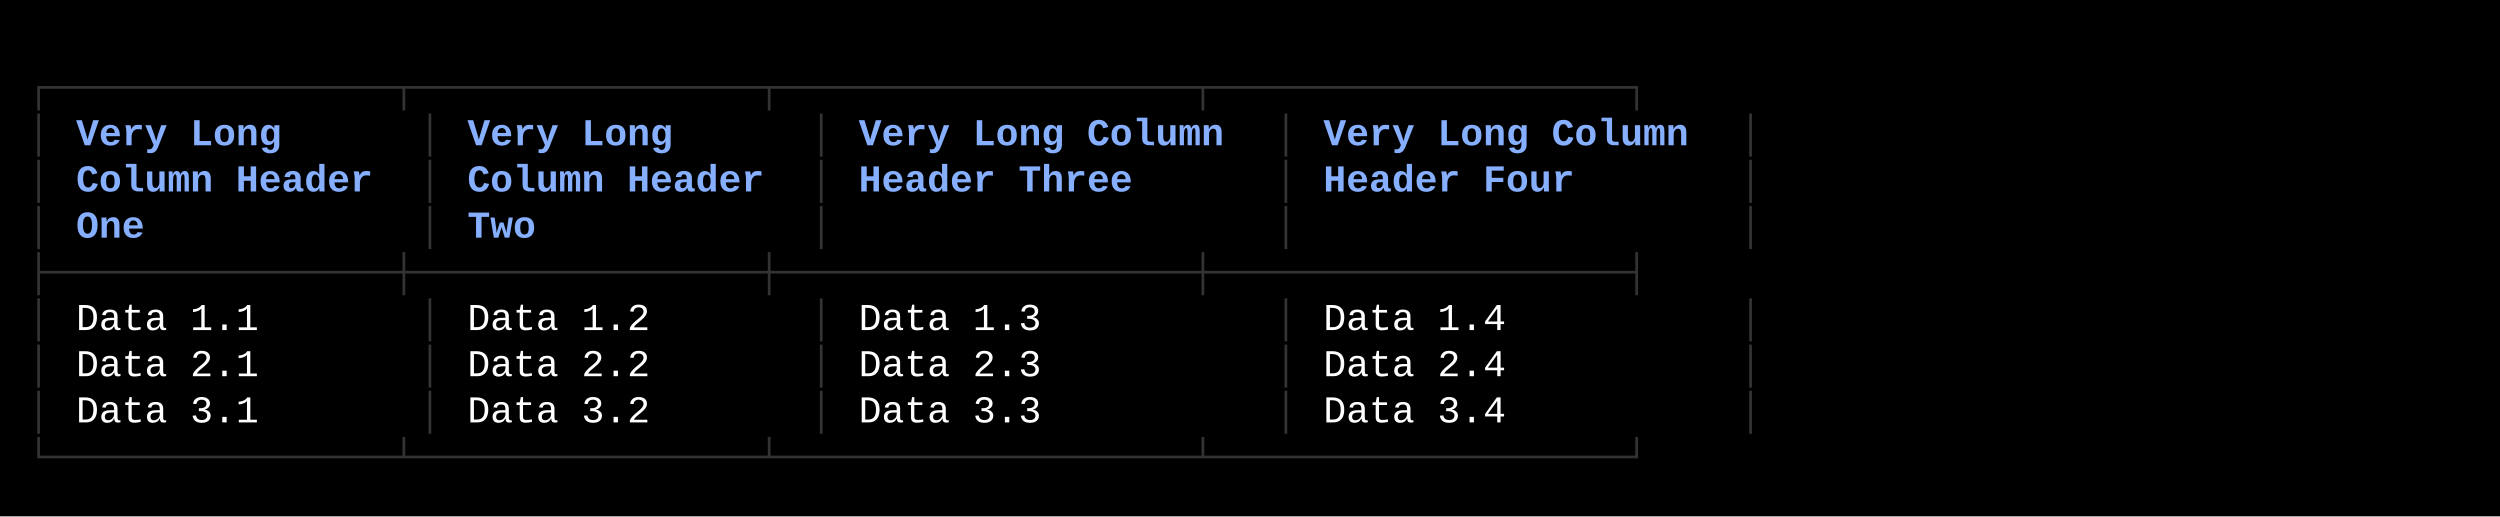
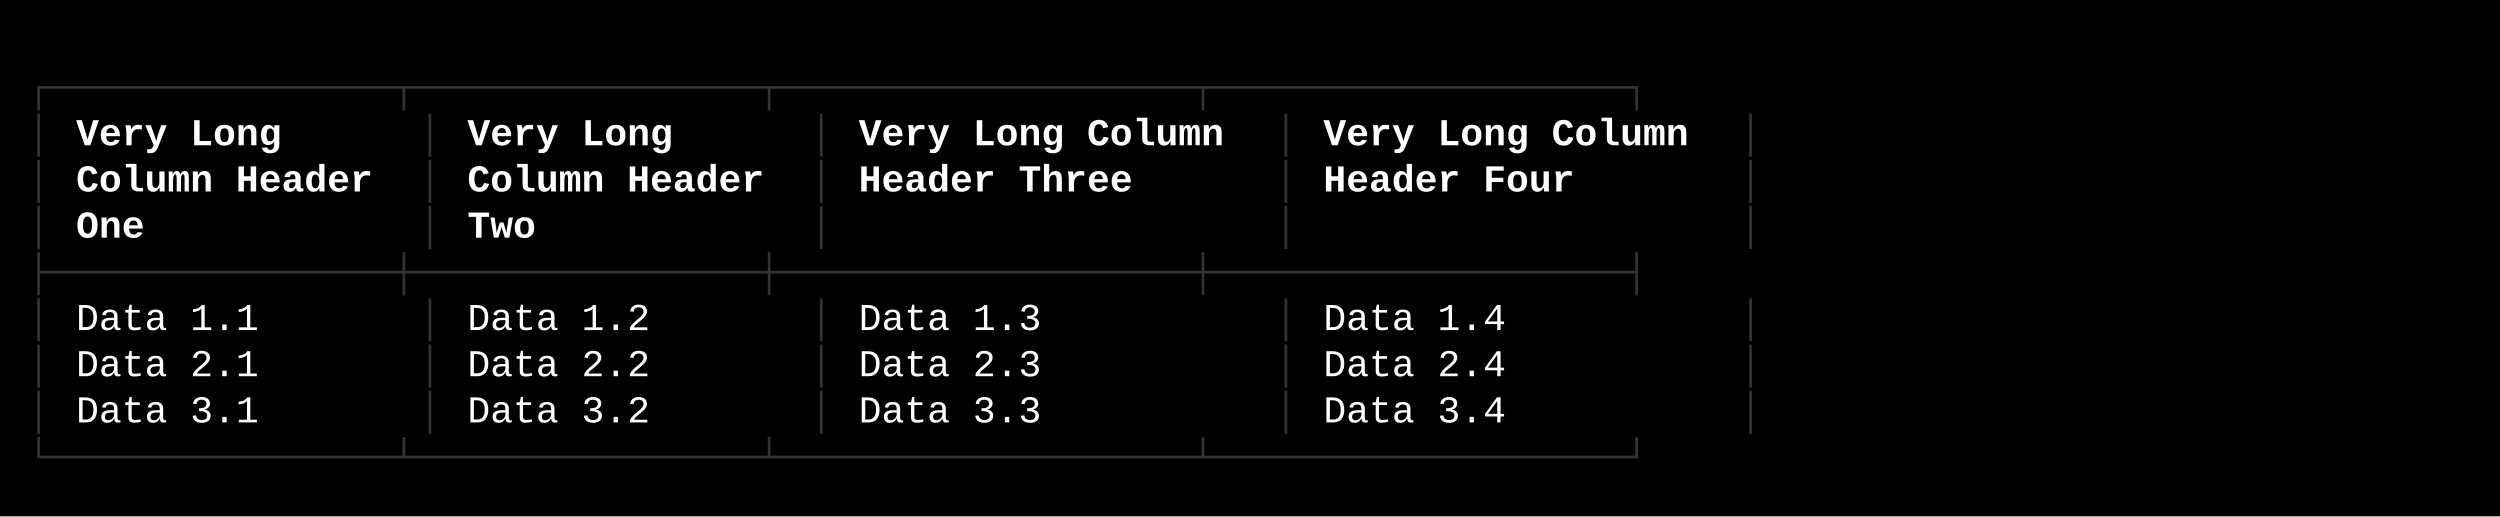
<svg xmlns="http://www.w3.org/2000/svg" width="920" height="190" viewBox="0 0 920 190">
  <style>
    text { font-family: Consolas, "Courier New", monospace; font-size: 14px; dominant-baseline: text-before-edge; white-space: pre; }
  </style>
  <rect width="920" height="190" fill="#000000" />
  <g transform="translate(10, 10)">
    <text x="0" y="19" fill="#333333" textLength="639" lengthAdjust="spacingAndGlyphs">┌───────────────┬───────────────┬──────────────────┬──────────────────┐</text>
    <text x="0" y="36" fill="#333333" textLength="9" lengthAdjust="spacingAndGlyphs">│</text>
-     <text x="18" y="36" fill="#87afff" textLength="81" lengthAdjust="spacingAndGlyphs" font-weight="bold">Very Long</text>
+     <text x="18" y="36" fill="#ffffff" textLength="81" lengthAdjust="spacingAndGlyphs" font-weight="bold">Very Long</text>
    <text x="144" y="36" fill="#333333" textLength="9" lengthAdjust="spacingAndGlyphs">│</text>
-     <text x="162" y="36" fill="#87afff" textLength="81" lengthAdjust="spacingAndGlyphs" font-weight="bold">Very Long</text>
+     <text x="162" y="36" fill="#ffffff" textLength="81" lengthAdjust="spacingAndGlyphs" font-weight="bold">Very Long</text>
    <text x="288" y="36" fill="#333333" textLength="9" lengthAdjust="spacingAndGlyphs">│</text>
-     <text x="306" y="36" fill="#87afff" textLength="144" lengthAdjust="spacingAndGlyphs" font-weight="bold">Very Long Column</text>
+     <text x="306" y="36" fill="#ffffff" textLength="144" lengthAdjust="spacingAndGlyphs" font-weight="bold">Very Long Column</text>
    <text x="459" y="36" fill="#333333" textLength="9" lengthAdjust="spacingAndGlyphs">│</text>
-     <text x="477" y="36" fill="#87afff" textLength="144" lengthAdjust="spacingAndGlyphs" font-weight="bold">Very Long Column</text>
+     <text x="477" y="36" fill="#ffffff" textLength="144" lengthAdjust="spacingAndGlyphs" font-weight="bold">Very Long Column</text>
    <text x="630" y="36" fill="#333333" textLength="9" lengthAdjust="spacingAndGlyphs">│</text>
    <text x="0" y="53" fill="#333333" textLength="9" lengthAdjust="spacingAndGlyphs">│</text>
-     <text x="18" y="53" fill="#87afff" textLength="117" lengthAdjust="spacingAndGlyphs" font-weight="bold">Column Header</text>
+     <text x="18" y="53" fill="#ffffff" textLength="117" lengthAdjust="spacingAndGlyphs" font-weight="bold">Column Header</text>
    <text x="144" y="53" fill="#333333" textLength="9" lengthAdjust="spacingAndGlyphs">│</text>
-     <text x="162" y="53" fill="#87afff" textLength="117" lengthAdjust="spacingAndGlyphs" font-weight="bold">Column Header</text>
+     <text x="162" y="53" fill="#ffffff" textLength="117" lengthAdjust="spacingAndGlyphs" font-weight="bold">Column Header</text>
    <text x="288" y="53" fill="#333333" textLength="9" lengthAdjust="spacingAndGlyphs">│</text>
-     <text x="306" y="53" fill="#87afff" textLength="108" lengthAdjust="spacingAndGlyphs" font-weight="bold">Header Three</text>
+     <text x="306" y="53" fill="#ffffff" textLength="108" lengthAdjust="spacingAndGlyphs" font-weight="bold">Header Three</text>
    <text x="459" y="53" fill="#333333" textLength="9" lengthAdjust="spacingAndGlyphs">│</text>
-     <text x="477" y="53" fill="#87afff" textLength="99" lengthAdjust="spacingAndGlyphs" font-weight="bold">Header Four</text>
+     <text x="477" y="53" fill="#ffffff" textLength="99" lengthAdjust="spacingAndGlyphs" font-weight="bold">Header Four</text>
    <text x="630" y="53" fill="#333333" textLength="9" lengthAdjust="spacingAndGlyphs">│</text>
    <text x="0" y="70" fill="#333333" textLength="9" lengthAdjust="spacingAndGlyphs">│</text>
-     <text x="18" y="70" fill="#87afff" textLength="27" lengthAdjust="spacingAndGlyphs" font-weight="bold">One</text>
+     <text x="18" y="70" fill="#ffffff" textLength="27" lengthAdjust="spacingAndGlyphs" font-weight="bold">One</text>
    <text x="144" y="70" fill="#333333" textLength="9" lengthAdjust="spacingAndGlyphs">│</text>
-     <text x="162" y="70" fill="#87afff" textLength="27" lengthAdjust="spacingAndGlyphs" font-weight="bold">Two</text>
+     <text x="162" y="70" fill="#ffffff" textLength="27" lengthAdjust="spacingAndGlyphs" font-weight="bold">Two</text>
    <text x="288" y="70" fill="#333333" textLength="9" lengthAdjust="spacingAndGlyphs">│</text>
    <text x="459" y="70" fill="#333333" textLength="9" lengthAdjust="spacingAndGlyphs">│</text>
    <text x="630" y="70" fill="#333333" textLength="9" lengthAdjust="spacingAndGlyphs">│</text>
    <text x="0" y="87" fill="#333333" textLength="639" lengthAdjust="spacingAndGlyphs">├───────────────┼───────────────┼──────────────────┼──────────────────┤</text>
    <text x="0" y="104" fill="#333333" textLength="9" lengthAdjust="spacingAndGlyphs">│</text>
    <text x="18" y="104" fill="#ffffff" textLength="72" lengthAdjust="spacingAndGlyphs">Data 1.1</text>
    <text x="144" y="104" fill="#333333" textLength="9" lengthAdjust="spacingAndGlyphs">│</text>
    <text x="162" y="104" fill="#ffffff" textLength="72" lengthAdjust="spacingAndGlyphs">Data 1.2</text>
    <text x="288" y="104" fill="#333333" textLength="9" lengthAdjust="spacingAndGlyphs">│</text>
    <text x="306" y="104" fill="#ffffff" textLength="72" lengthAdjust="spacingAndGlyphs">Data 1.3</text>
    <text x="459" y="104" fill="#333333" textLength="9" lengthAdjust="spacingAndGlyphs">│</text>
    <text x="477" y="104" fill="#ffffff" textLength="72" lengthAdjust="spacingAndGlyphs">Data 1.4</text>
    <text x="630" y="104" fill="#333333" textLength="9" lengthAdjust="spacingAndGlyphs">│</text>
    <text x="0" y="121" fill="#333333" textLength="9" lengthAdjust="spacingAndGlyphs">│</text>
    <text x="18" y="121" fill="#ffffff" textLength="72" lengthAdjust="spacingAndGlyphs">Data 2.1</text>
    <text x="144" y="121" fill="#333333" textLength="9" lengthAdjust="spacingAndGlyphs">│</text>
    <text x="162" y="121" fill="#ffffff" textLength="72" lengthAdjust="spacingAndGlyphs">Data 2.2</text>
    <text x="288" y="121" fill="#333333" textLength="9" lengthAdjust="spacingAndGlyphs">│</text>
    <text x="306" y="121" fill="#ffffff" textLength="72" lengthAdjust="spacingAndGlyphs">Data 2.3</text>
    <text x="459" y="121" fill="#333333" textLength="9" lengthAdjust="spacingAndGlyphs">│</text>
    <text x="477" y="121" fill="#ffffff" textLength="72" lengthAdjust="spacingAndGlyphs">Data 2.4</text>
    <text x="630" y="121" fill="#333333" textLength="9" lengthAdjust="spacingAndGlyphs">│</text>
    <text x="0" y="138" fill="#333333" textLength="9" lengthAdjust="spacingAndGlyphs">│</text>
    <text x="18" y="138" fill="#ffffff" textLength="72" lengthAdjust="spacingAndGlyphs">Data 3.1</text>
    <text x="144" y="138" fill="#333333" textLength="9" lengthAdjust="spacingAndGlyphs">│</text>
    <text x="162" y="138" fill="#ffffff" textLength="72" lengthAdjust="spacingAndGlyphs">Data 3.2</text>
    <text x="288" y="138" fill="#333333" textLength="9" lengthAdjust="spacingAndGlyphs">│</text>
    <text x="306" y="138" fill="#ffffff" textLength="72" lengthAdjust="spacingAndGlyphs">Data 3.3</text>
    <text x="459" y="138" fill="#333333" textLength="9" lengthAdjust="spacingAndGlyphs">│</text>
    <text x="477" y="138" fill="#ffffff" textLength="72" lengthAdjust="spacingAndGlyphs">Data 3.4</text>
    <text x="630" y="138" fill="#333333" textLength="9" lengthAdjust="spacingAndGlyphs">│</text>
    <text x="0" y="155" fill="#333333" textLength="639" lengthAdjust="spacingAndGlyphs">└───────────────┴───────────────┴──────────────────┴──────────────────┘</text>
  </g>
</svg>
